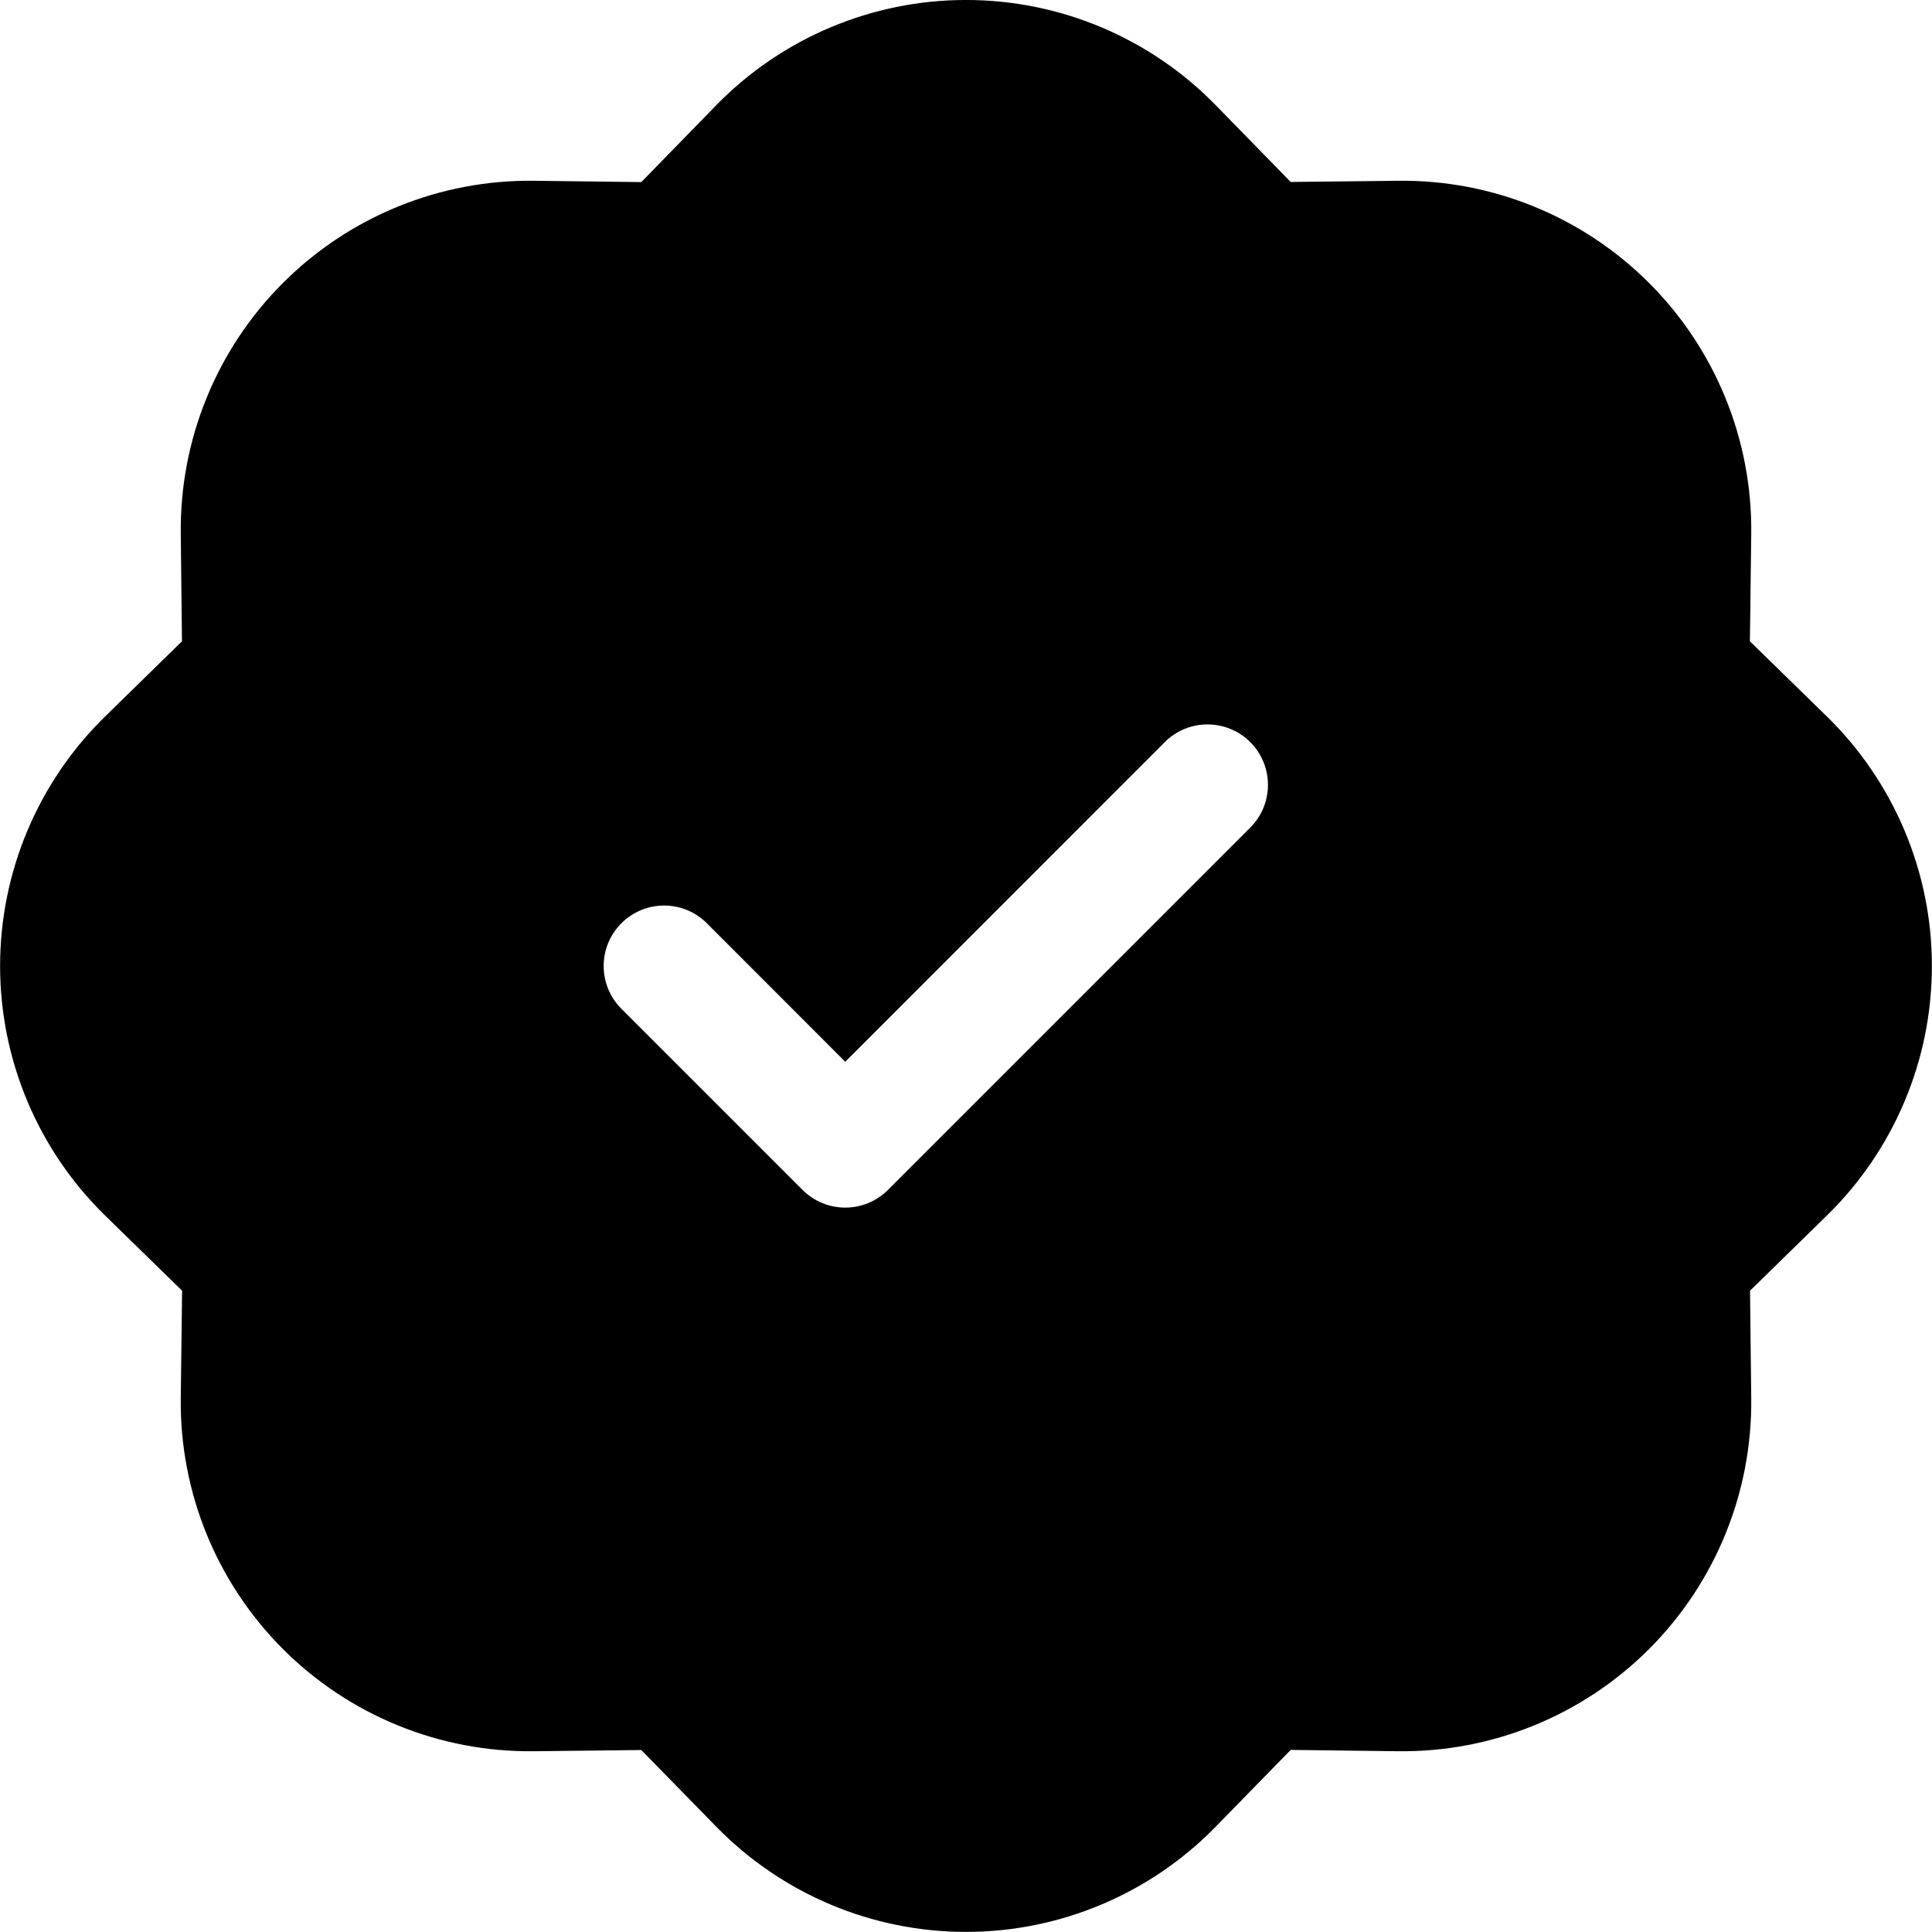
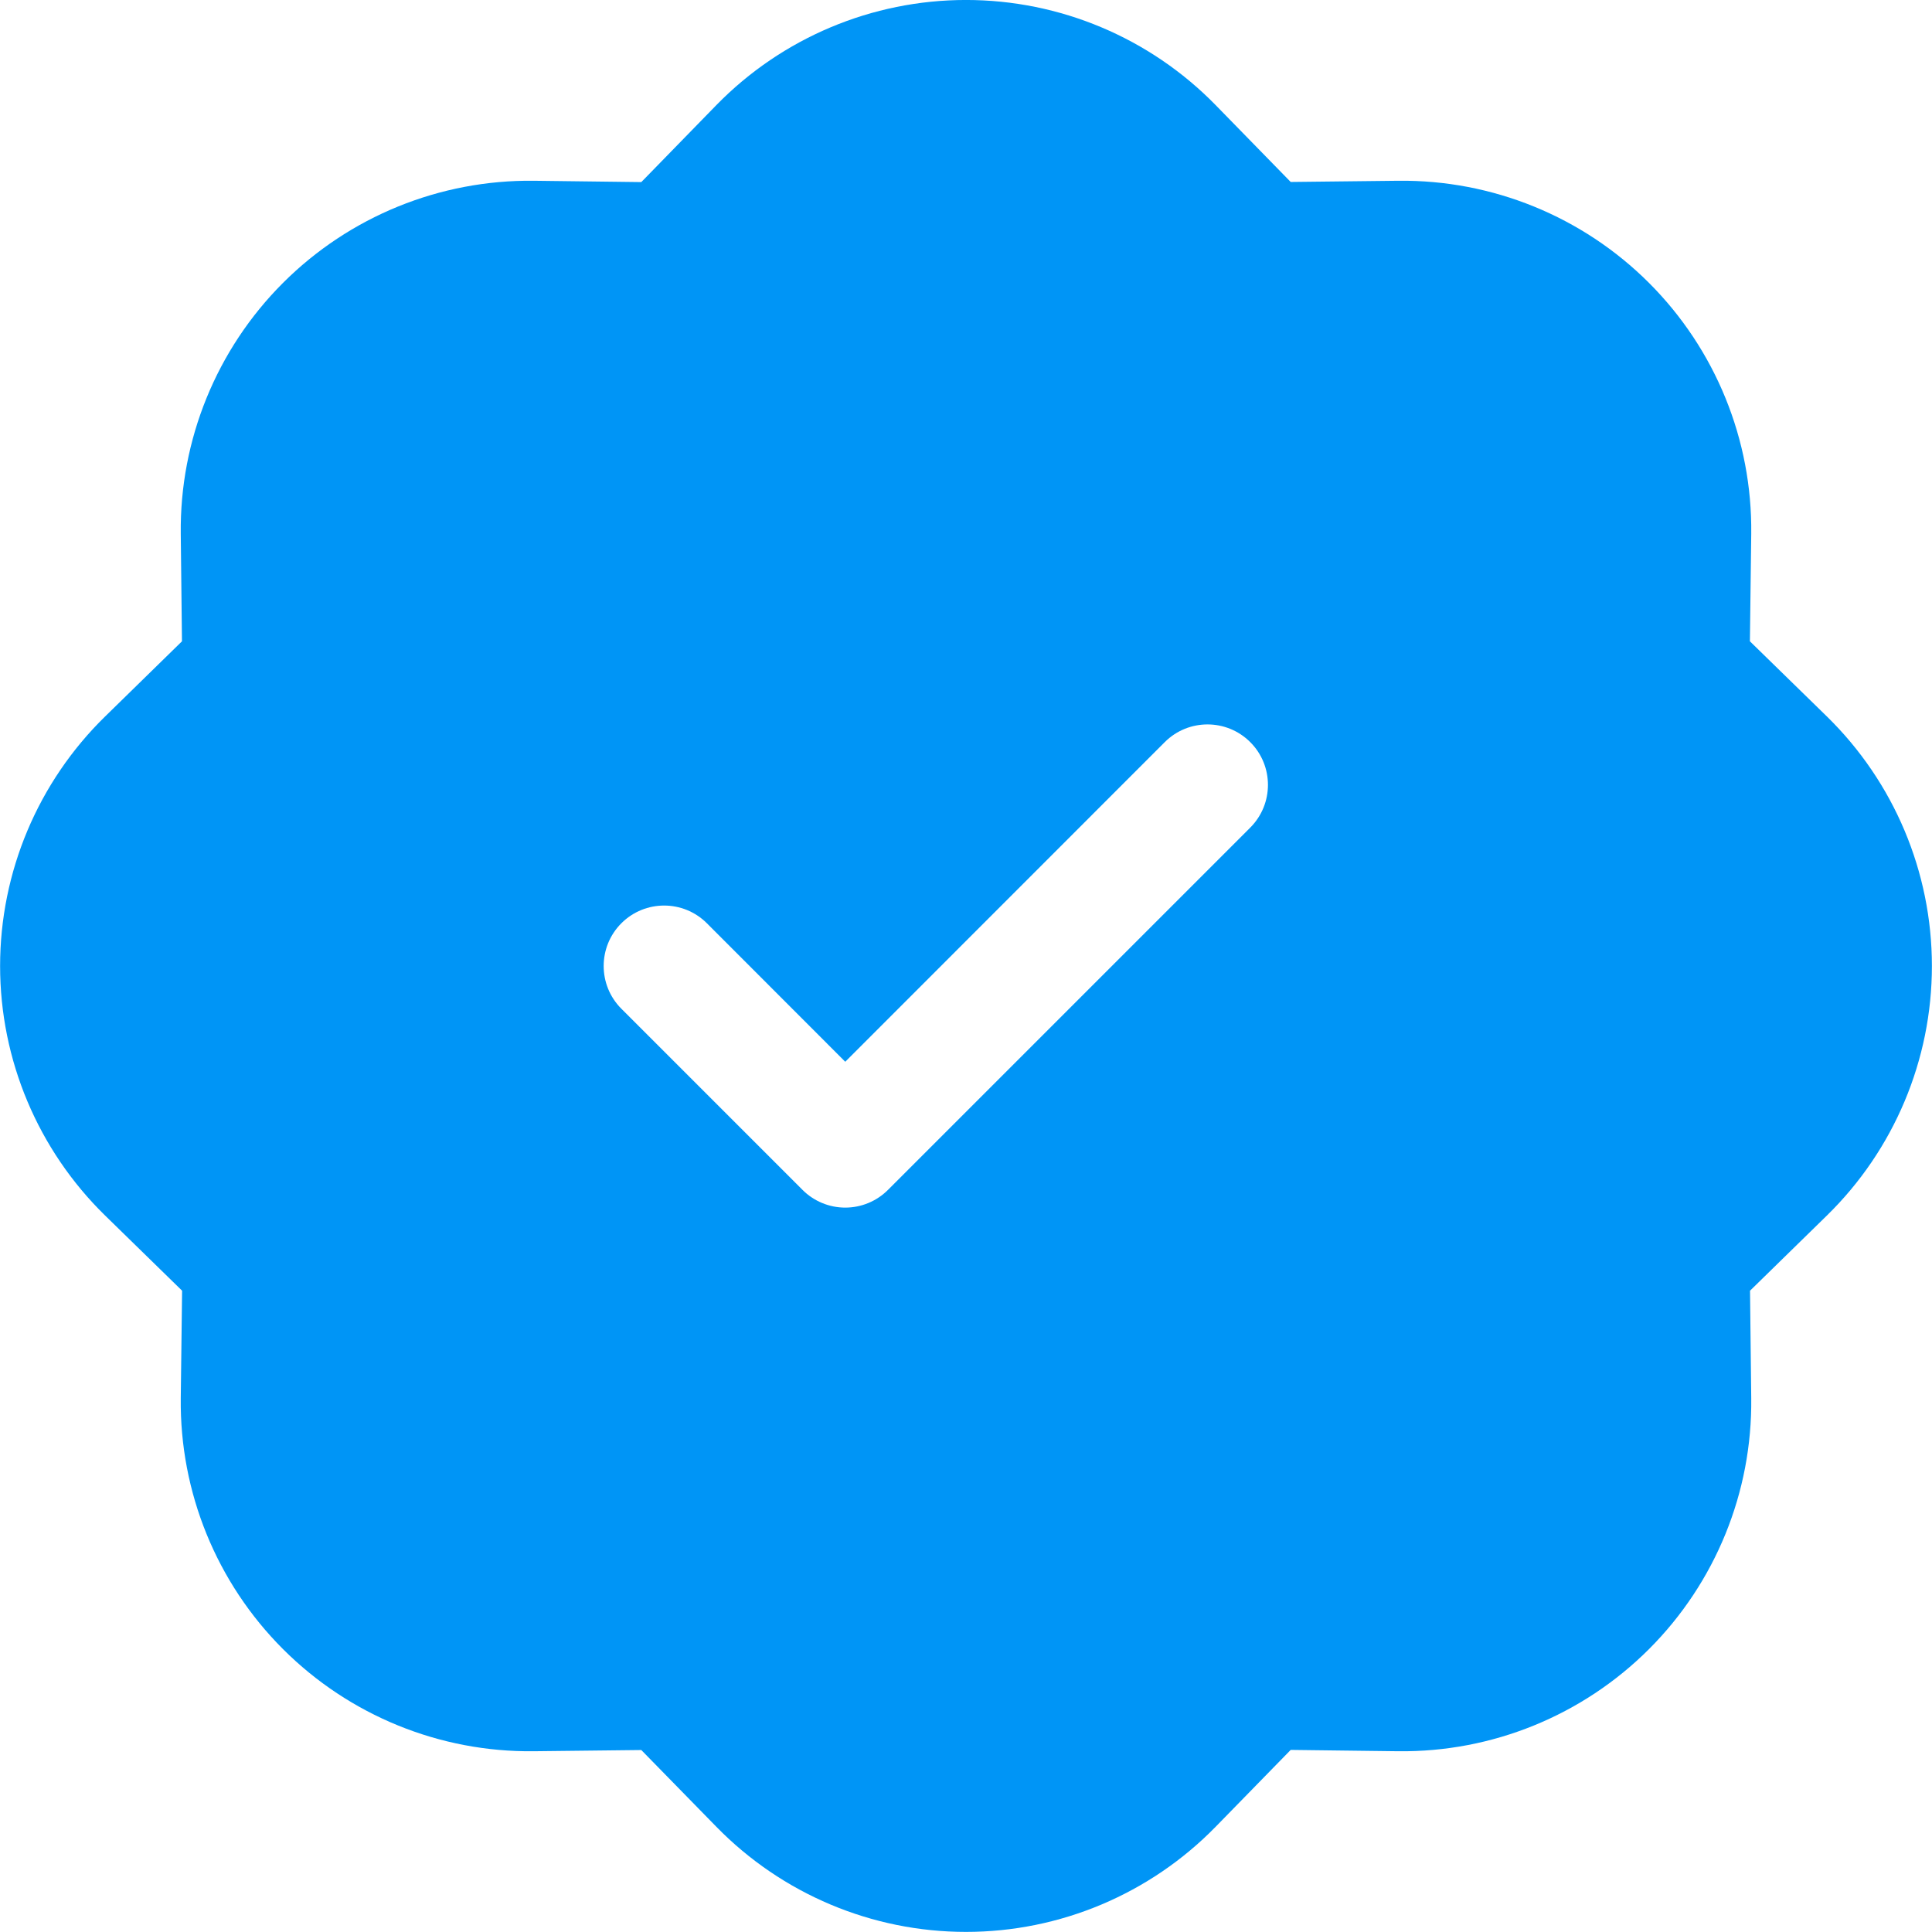
- <svg xmlns="http://www.w3.org/2000/svg" width="16" height="16" fill="currentColor" class="bi bi-patch-check-fill" viewBox="0 0 16 16">
+ <svg xmlns="http://www.w3.org/2000/svg" width="16" height="16" fill="#0095f6" class="bi bi-patch-check-fill" viewBox="0 0 16 16">
  <path d="M10.067.87a2.89 2.89 0 0 0-4.134 0l-.622.638-.89-.011a2.89 2.89 0 0 0-2.924 2.924l.01.89-.636.622a2.89 2.89 0 0 0 0 4.134l.637.622-.011.89a2.89 2.89 0 0 0 2.924 2.924l.89-.01.622.636a2.89 2.89 0 0 0 4.134 0l.622-.637.89.011a2.89 2.89 0 0 0 2.924-2.924l-.01-.89.636-.622a2.89 2.89 0 0 0 0-4.134l-.637-.622.011-.89a2.89 2.89 0 0 0-2.924-2.924l-.89.01zm.287 5.984-3 3a.5.5 0 0 1-.708 0l-1.5-1.5a.5.5 0 1 1 .708-.708L7 8.793l2.646-2.647a.5.5 0 0 1 .708.708" />
</svg>
